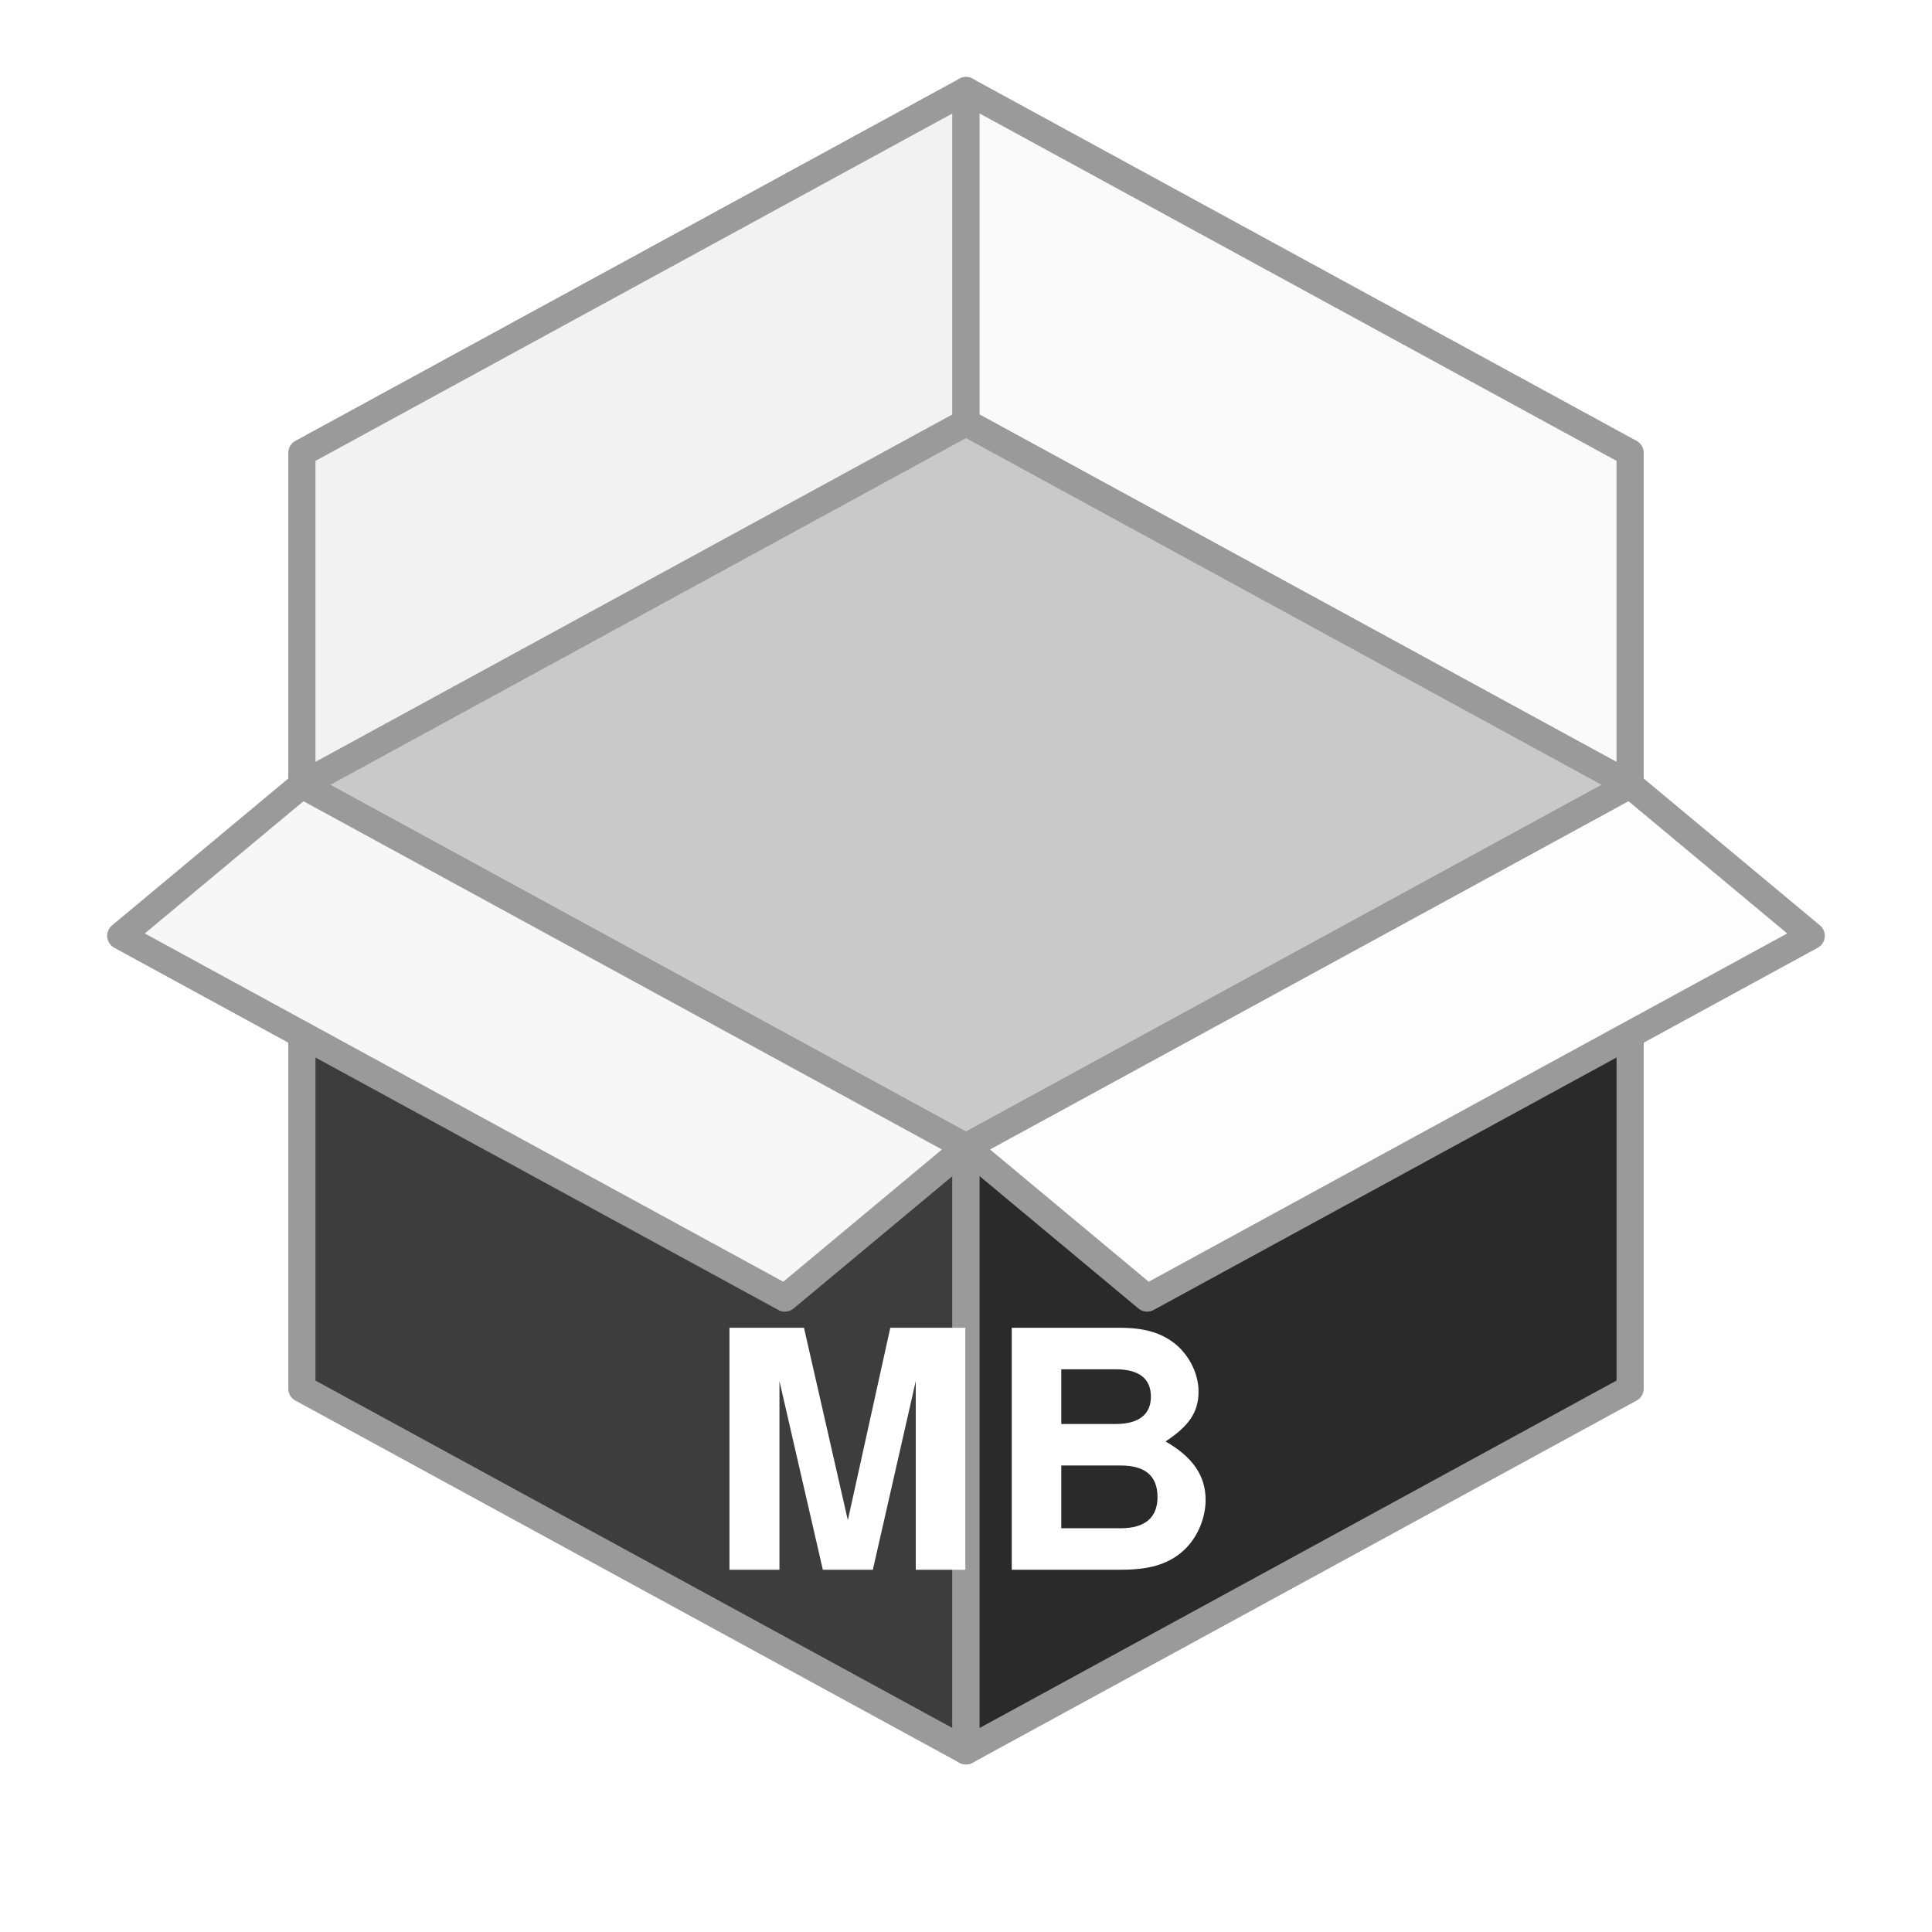
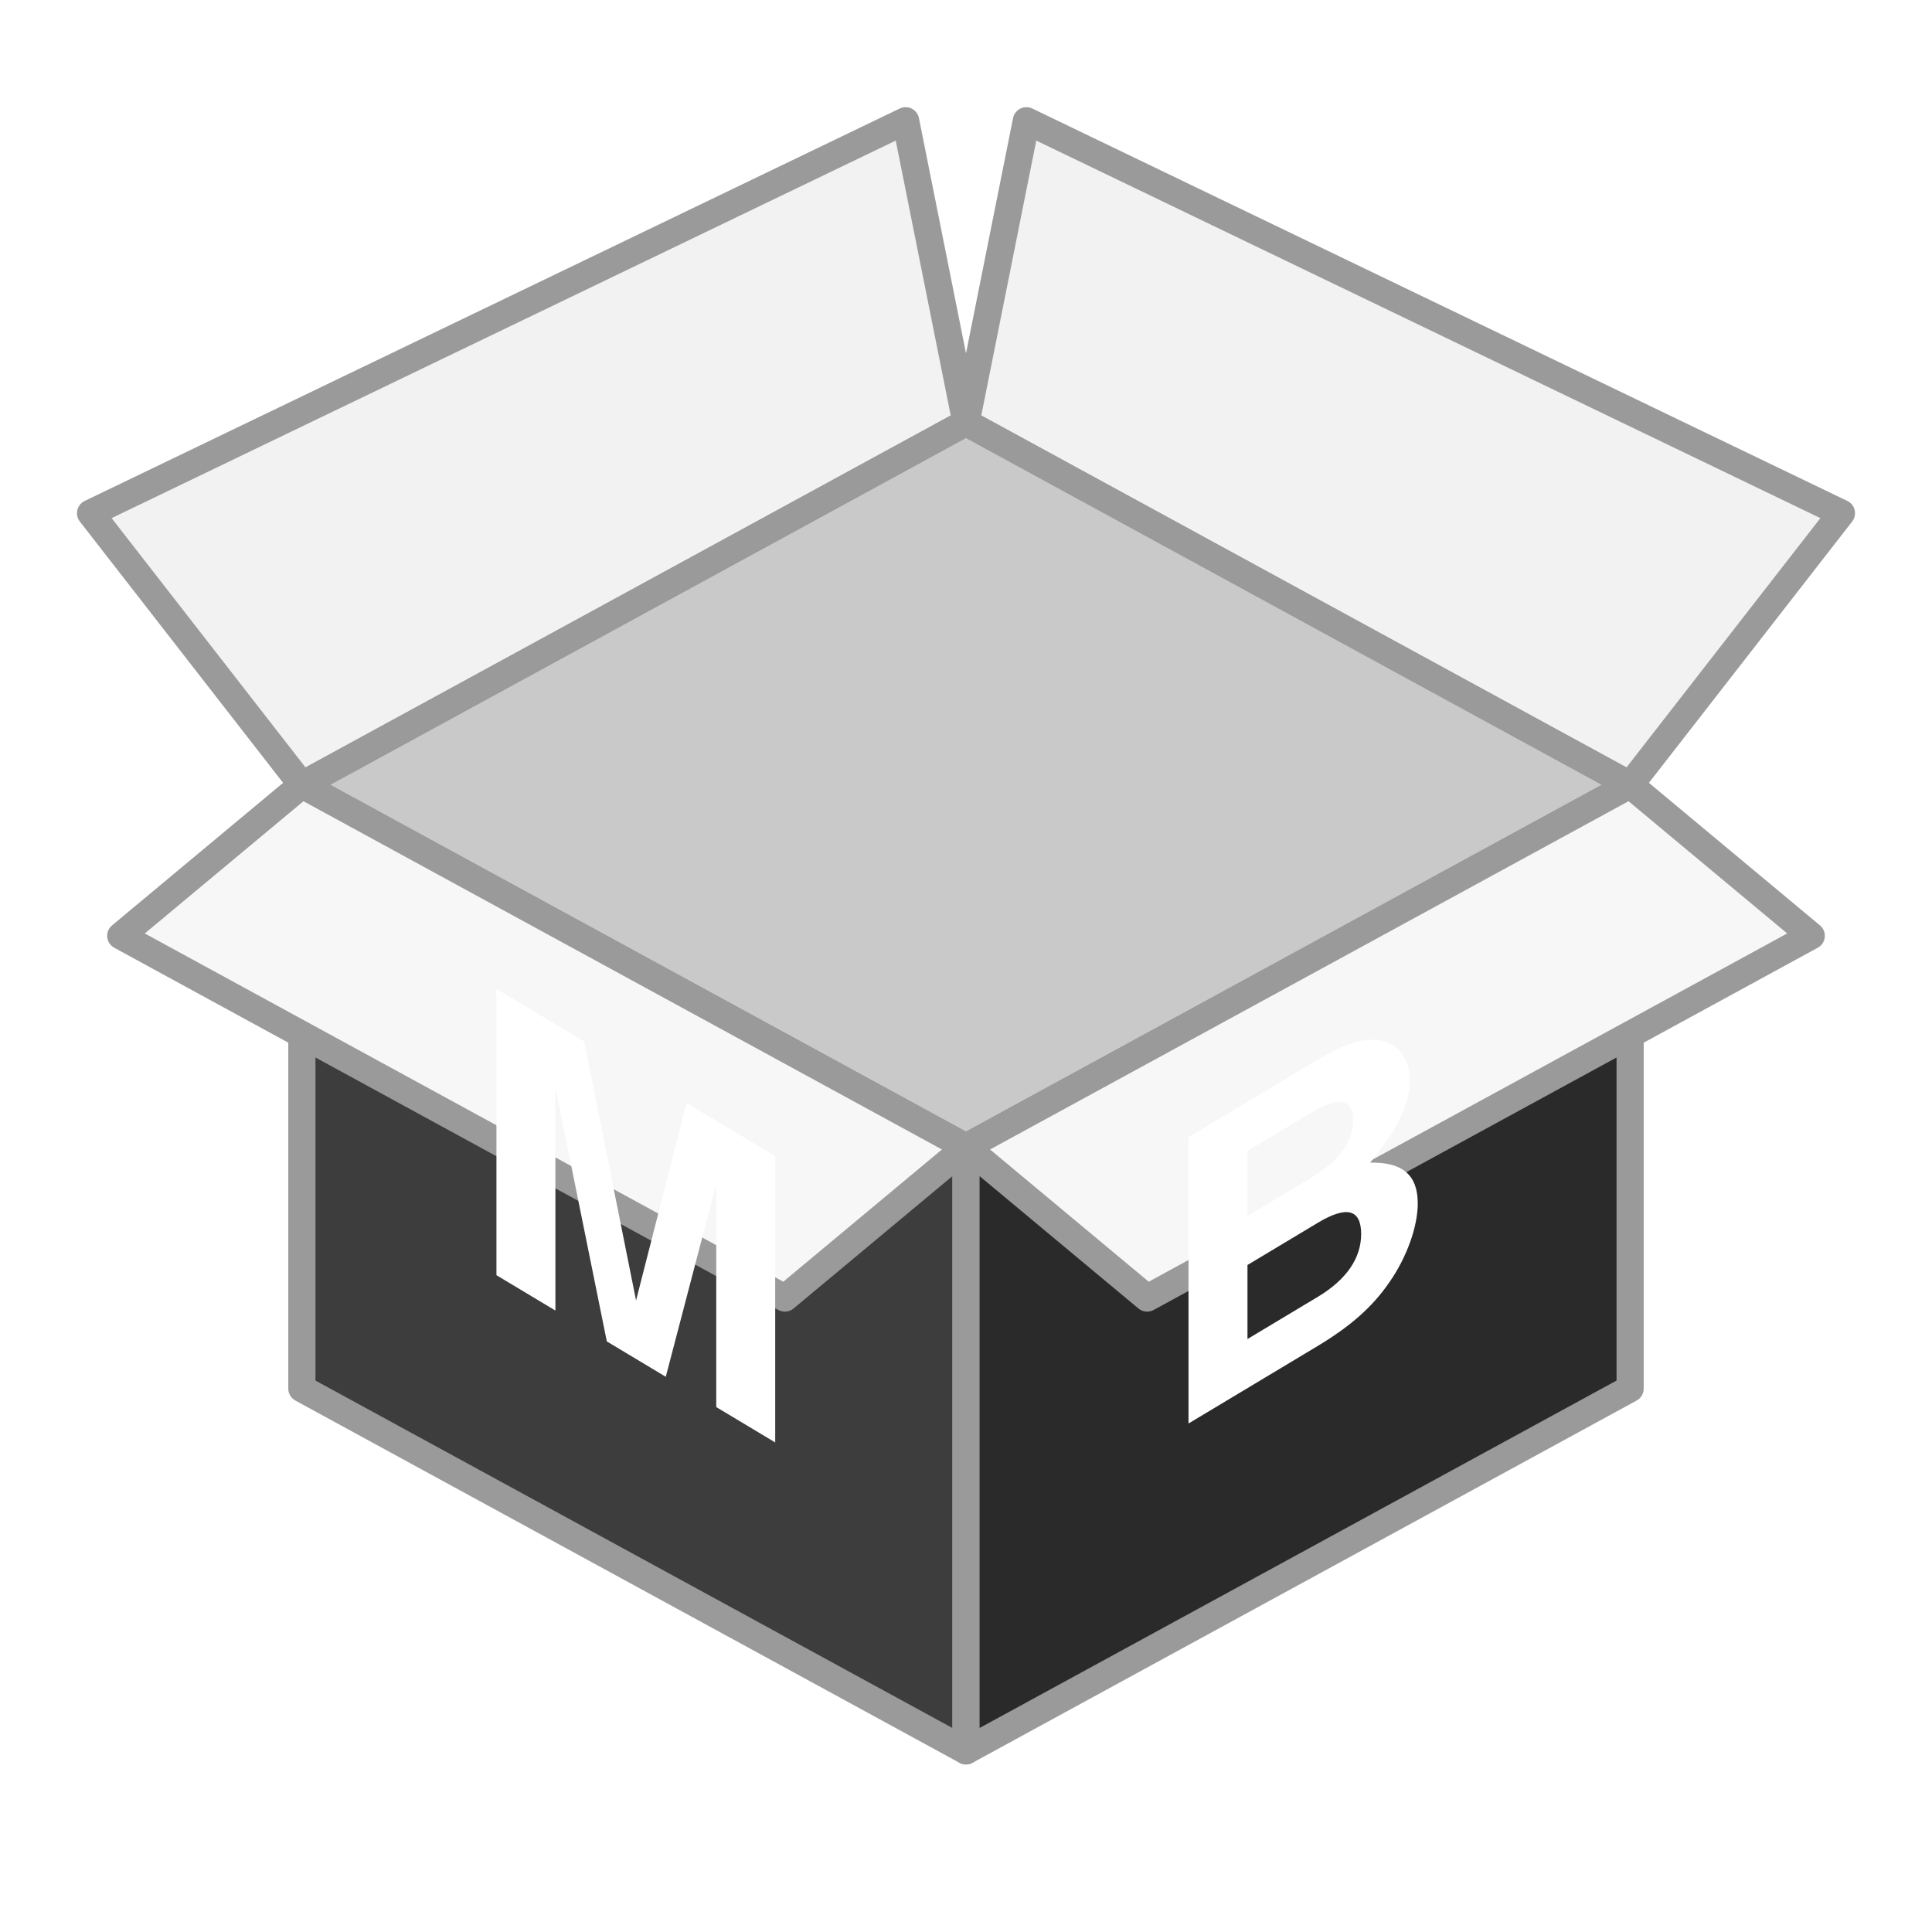
<svg xmlns="http://www.w3.org/2000/svg" viewBox="0 0 64 64" width="64" height="64">
  <rect width="64" height="64" fill="#fff" />
  <g stroke="#9a9a9a" stroke-width=".9" stroke-linejoin="round">
-     <path fill="#f2f2f2" d="M32 14 10 26V15L32 3Z" />
-     <path fill="#fafafa" d="M32 14 54 26V15L32 3Z" />
-     <path fill="#c9c9c9" d="M10 26 32 14l22 12-22 12Z" />
-     <path fill="#3d3d3d" d="M10 26v20l22 12V38Z" />
-     <path fill="#2a2a2a" d="M54 26v20L32 58V38Z" />
-     <path fill="#f7f7f7" d="M10 26 32 38l-6 5L4 31Z" />
-     <path fill="#fdfdfd" d="M54 26 32 38l6 5 22-12Z" />
+     <path d="M32 14 10 26 3 17 30 4Z" fill="#f2f2f2" />
+     <path d="M32 14 54 26 61 17 34 4Z" fill="#f2f2f2" />
+     <path d="M10 26 32 14l22 12-22 12Z" fill="#c9c9c9" />
+     <path d="M10 26v20l22 12V38Z" fill="#3d3d3d" />
+     <path d="M54 26v20L32 58V38Z" fill="#2a2a2a" />
+     <path d="M10 26 32 38l-6 5L4 31Z" fill="#f7f7f7" />
+     <path d="M54 26 32 38l6 5 22-12Z" fill="#f7f7f7" />
  </g>
-   <text x="32" y="52" font-family="Helvetica,Arial,sans-serif" font-weight="700" font-size="11" fill="#fff" text-anchor="middle">MB</text>
+   <g fill="#fff" font-family="Helvetica Neue,Helvetica,Arial,sans-serif" font-size="13" font-weight="700" text-anchor="middle" dominant-baseline="central">
+     <text x="21" y="29.4" transform="matrix(1,.6,0,1,0,0)">M</text>
+     <text x="43" y="67.8" transform="matrix(1,-.6,0,1,0,0)">B</text>
+   </g>
</svg>
